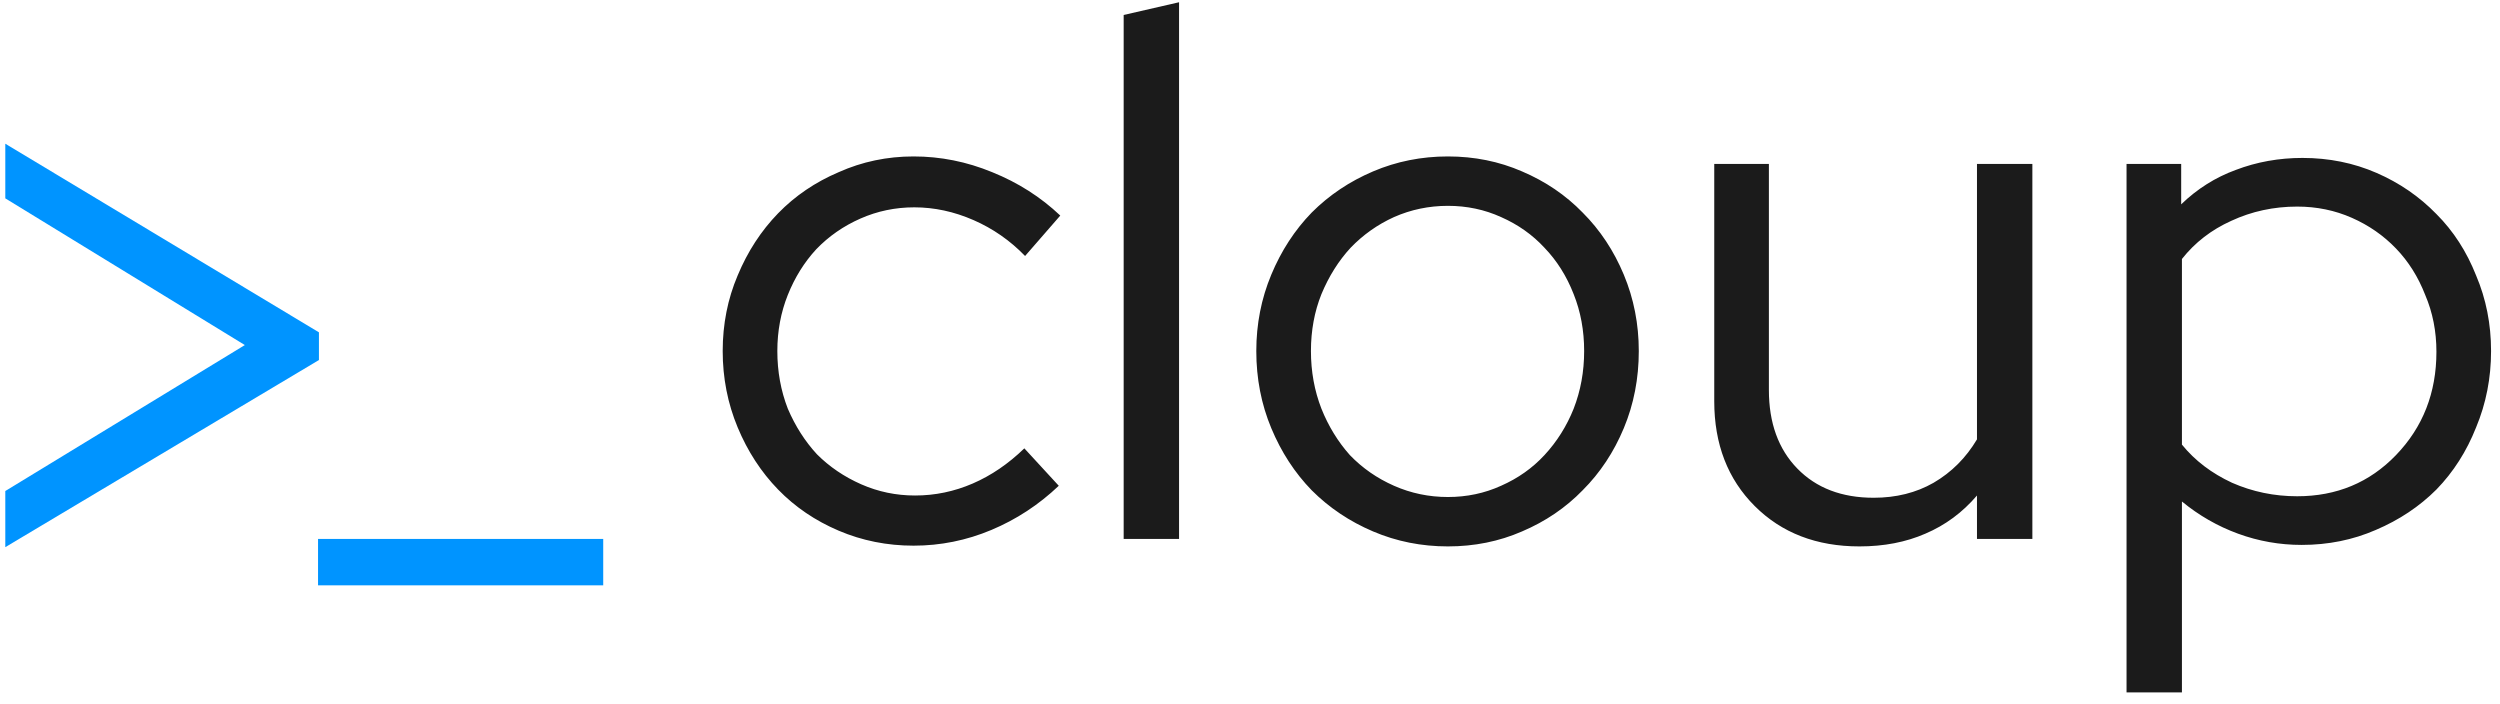
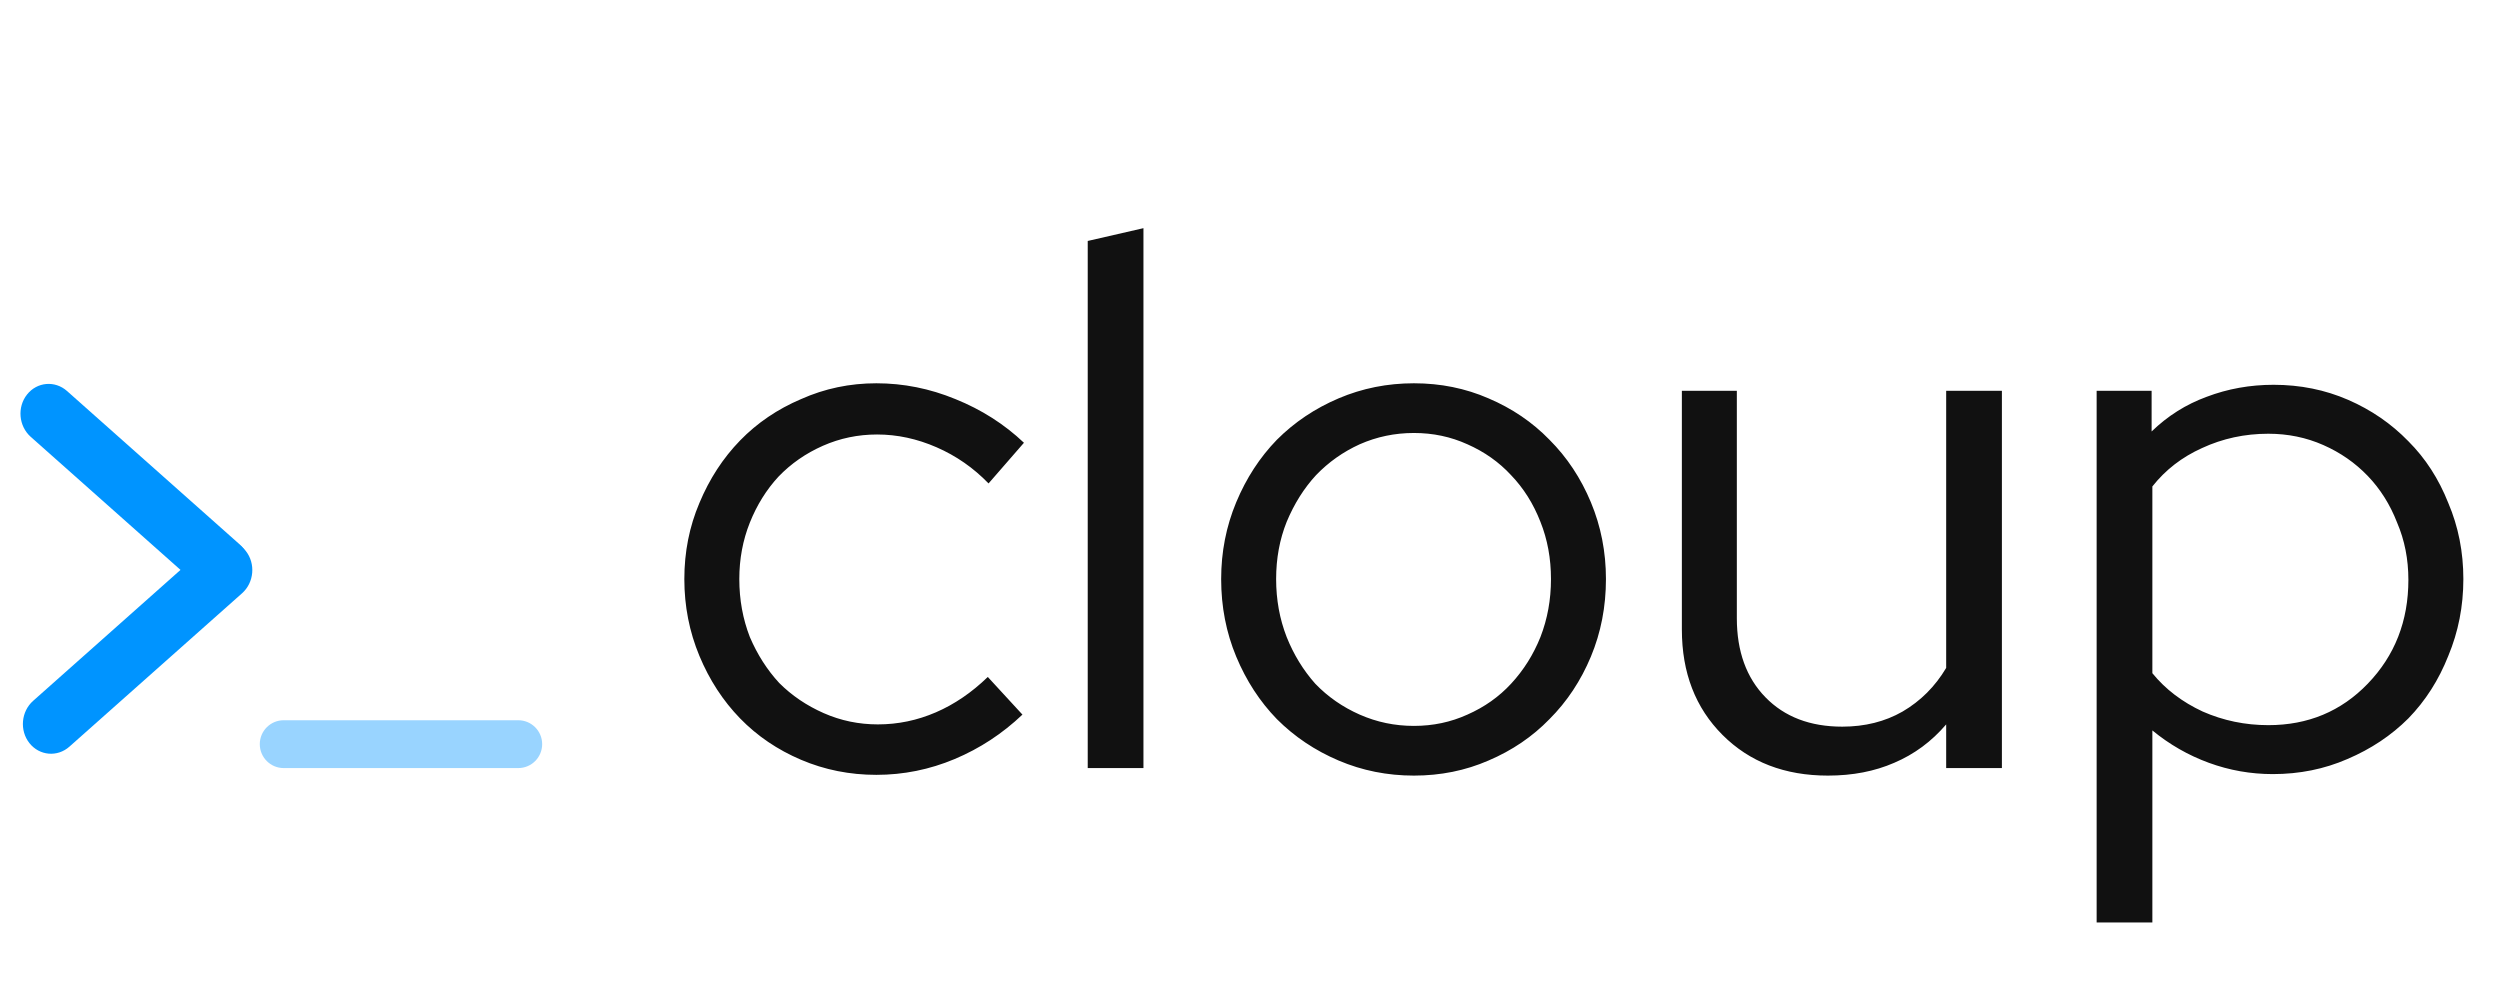
- <svg xmlns="http://www.w3.org/2000/svg" width="167" height="47" viewBox="0 0 167 47" fill="none">
-   <path d="M21.305 24.05L0.354 36.55V32.8L16.355 23.05L0.354 13.25V9.6L21.305 22.2V24.05ZM21.245 39.1V36H40.295V39.1H21.245Z" fill="#0094FF" />
-   <path d="M61.126 33.1C62.46 33.1 63.743 32.833 64.976 32.3C66.21 31.767 67.36 30.983 68.426 29.95L70.726 32.45C69.393 33.717 67.893 34.7 66.226 35.4C64.56 36.1 62.826 36.45 61.026 36.45C59.26 36.45 57.593 36.117 56.026 35.45C54.46 34.783 53.11 33.867 51.976 32.7C50.843 31.533 49.943 30.15 49.276 28.55C48.61 26.95 48.276 25.25 48.276 23.45C48.276 21.65 48.61 19.967 49.276 18.4C49.943 16.8 50.843 15.417 51.976 14.25C53.11 13.083 54.46 12.167 56.026 11.5C57.593 10.8 59.26 10.45 61.026 10.45C62.826 10.45 64.576 10.8 66.276 11.5C68.01 12.2 69.526 13.167 70.826 14.4L68.476 17.1C67.476 16.067 66.326 15.267 65.026 14.7C63.726 14.133 62.41 13.85 61.076 13.85C59.81 13.85 58.61 14.1 57.476 14.6C56.343 15.1 55.36 15.783 54.526 16.65C53.726 17.517 53.093 18.533 52.626 19.7C52.16 20.867 51.926 22.117 51.926 23.45C51.926 24.817 52.16 26.1 52.626 27.3C53.126 28.467 53.776 29.483 54.576 30.35C55.41 31.183 56.393 31.85 57.526 32.35C58.66 32.85 59.86 33.1 61.126 33.1ZM78.761 0.15V36H75.061V1L78.761 0.15ZM83.921 23.45C83.921 21.65 84.254 19.95 84.921 18.35C85.588 16.75 86.488 15.367 87.621 14.2C88.788 13.033 90.154 12.117 91.721 11.45C93.288 10.783 94.954 10.45 96.721 10.45C98.488 10.45 100.138 10.783 101.671 11.45C103.238 12.117 104.588 13.033 105.721 14.2C106.888 15.367 107.804 16.75 108.471 18.35C109.138 19.95 109.471 21.65 109.471 23.45C109.471 25.283 109.138 27 108.471 28.6C107.804 30.2 106.888 31.583 105.721 32.75C104.588 33.917 103.238 34.833 101.671 35.5C100.138 36.167 98.488 36.5 96.721 36.5C94.954 36.5 93.288 36.167 91.721 35.5C90.154 34.833 88.788 33.917 87.621 32.75C86.488 31.583 85.588 30.2 84.921 28.6C84.254 27 83.921 25.283 83.921 23.45ZM96.721 33.2C97.988 33.2 99.171 32.95 100.271 32.45C101.404 31.95 102.371 31.267 103.171 30.4C104.004 29.5 104.654 28.467 105.121 27.3C105.588 26.1 105.821 24.817 105.821 23.45C105.821 22.083 105.588 20.817 105.121 19.65C104.654 18.45 104.004 17.417 103.171 16.55C102.371 15.683 101.404 15 100.271 14.5C99.171 14 97.988 13.75 96.721 13.75C95.454 13.75 94.254 14 93.121 14.5C92.021 15 91.054 15.683 90.221 16.55C89.421 17.417 88.771 18.45 88.271 19.65C87.804 20.817 87.571 22.083 87.571 23.45C87.571 24.817 87.804 26.1 88.271 27.3C88.738 28.467 89.371 29.5 90.171 30.4C91.004 31.267 91.988 31.95 93.121 32.45C94.254 32.95 95.454 33.2 96.721 33.2ZM118.162 10.95V26.05C118.162 28.25 118.795 30 120.062 31.3C121.329 32.6 123.029 33.25 125.162 33.25C126.662 33.25 127.995 32.917 129.162 32.25C130.362 31.55 131.329 30.583 132.062 29.35V10.95H135.762V36H132.062V33.1C131.095 34.233 129.945 35.083 128.612 35.65C127.312 36.217 125.845 36.5 124.212 36.5C121.345 36.5 119.012 35.6 117.212 33.8C115.412 32 114.512 29.667 114.512 26.8V10.95H118.162ZM142.053 46.25V10.95H145.703V13.65C146.77 12.617 147.987 11.85 149.353 11.35C150.753 10.817 152.237 10.55 153.803 10.55C155.57 10.55 157.22 10.883 158.753 11.55C160.287 12.217 161.62 13.133 162.753 14.3C163.887 15.433 164.77 16.8 165.403 18.4C166.07 19.967 166.403 21.65 166.403 23.45C166.403 25.25 166.07 26.95 165.403 28.55C164.77 30.15 163.887 31.533 162.753 32.7C161.62 33.833 160.27 34.733 158.703 35.4C157.17 36.067 155.52 36.4 153.753 36.4C152.287 36.4 150.87 36.15 149.503 35.65C148.137 35.15 146.887 34.433 145.753 33.5V46.25H142.053ZM153.453 13.8C151.887 13.8 150.42 14.117 149.053 14.75C147.72 15.35 146.62 16.2 145.753 17.3V29.7C146.62 30.767 147.737 31.617 149.103 32.25C150.47 32.85 151.92 33.15 153.453 33.15C156.087 33.15 158.287 32.233 160.053 30.4C161.853 28.533 162.753 26.233 162.753 23.5C162.753 22.133 162.503 20.867 162.003 19.7C161.537 18.5 160.887 17.467 160.053 16.6C159.22 15.733 158.237 15.05 157.103 14.55C155.97 14.05 154.753 13.8 153.453 13.8Z" fill="#1B1B1B" />
+ <svg xmlns="http://www.w3.org/2000/svg" width="166" height="66" viewBox="0 0 166 66" fill="none">
+   <path d="M1.795 26.196C2.46 25.356 3.649 25.252 4.451 25.964L15.913 36.147C16.714 36.859 16.824 38.117 16.158 38.957V38.957C15.492 39.797 14.303 39.901 13.502 39.189L2.04 29.006C1.239 28.294 1.129 27.036 1.795 26.196V26.196Z" fill="#0094FF" />
+   <path d="M1.955 49.344C1.29 48.504 1.399 47.246 2.201 46.535L13.663 36.351C14.464 35.639 15.653 35.743 16.319 36.583V36.583C16.984 37.423 16.874 38.681 16.073 39.393L4.611 49.576C3.81 50.288 2.621 50.184 1.955 49.344V49.344Z" fill="#0094FF" />
+   <path d="M17.25 49.412C17.25 48.535 17.961 47.824 18.838 47.824H34.412C35.289 47.824 36 48.535 36 49.412V49.412C36 50.289 35.289 51 34.412 51H18.838C17.961 51 17.25 50.289 17.25 49.412V49.412Z" fill="#99D4FF" />
+   <path d="M58.29 48.1C59.624 48.1 60.907 47.833 62.14 47.3C63.374 46.767 64.524 45.983 65.59 44.95L67.89 47.45C66.557 48.717 65.057 49.7 63.39 50.4C61.724 51.1 59.99 51.45 58.19 51.45C56.424 51.45 54.757 51.117 53.19 50.45C51.624 49.783 50.274 48.867 49.14 47.7C48.007 46.533 47.107 45.15 46.44 43.55C45.774 41.95 45.44 40.25 45.44 38.45C45.44 36.65 45.774 34.967 46.44 33.4C47.107 31.8 48.007 30.417 49.14 29.25C50.274 28.083 51.624 27.167 53.19 26.5C54.757 25.8 56.424 25.45 58.19 25.45C59.99 25.45 61.74 25.8 63.44 26.5C65.174 27.2 66.69 28.167 67.99 29.4L65.64 32.1C64.64 31.067 63.49 30.267 62.19 29.7C60.89 29.133 59.574 28.85 58.24 28.85C56.974 28.85 55.774 29.1 54.64 29.6C53.507 30.1 52.524 30.783 51.69 31.65C50.89 32.517 50.257 33.533 49.79 34.7C49.324 35.867 49.09 37.117 49.09 38.45C49.09 39.817 49.324 41.1 49.79 42.3C50.29 43.467 50.94 44.483 51.74 45.35C52.574 46.183 53.557 46.85 54.69 47.35C55.824 47.85 57.024 48.1 58.29 48.1ZM75.925 15.15V51H72.225V16L75.925 15.15ZM81.085 38.45C81.085 36.65 81.418 34.95 82.085 33.35C82.752 31.75 83.652 30.367 84.785 29.2C85.952 28.033 87.318 27.117 88.885 26.45C90.452 25.783 92.118 25.45 93.885 25.45C95.652 25.45 97.302 25.783 98.835 26.45C100.402 27.117 101.752 28.033 102.885 29.2C104.052 30.367 104.968 31.75 105.635 33.35C106.302 34.95 106.635 36.65 106.635 38.45C106.635 40.283 106.302 42 105.635 43.6C104.968 45.2 104.052 46.583 102.885 47.75C101.752 48.917 100.402 49.833 98.835 50.5C97.302 51.167 95.652 51.5 93.885 51.5C92.118 51.5 90.452 51.167 88.885 50.5C87.318 49.833 85.952 48.917 84.785 47.75C83.652 46.583 82.752 45.2 82.085 43.6C81.418 42 81.085 40.283 81.085 38.45ZM93.885 48.2C95.152 48.2 96.335 47.95 97.435 47.45C98.568 46.95 99.535 46.267 100.335 45.4C101.168 44.5 101.818 43.467 102.285 42.3C102.752 41.1 102.985 39.817 102.985 38.45C102.985 37.083 102.752 35.817 102.285 34.65C101.818 33.45 101.168 32.417 100.335 31.55C99.535 30.683 98.568 30 97.435 29.5C96.335 29 95.152 28.75 93.885 28.75C92.618 28.75 91.418 29 90.285 29.5C89.185 30 88.218 30.683 87.385 31.55C86.585 32.417 85.935 33.45 85.435 34.65C84.968 35.817 84.735 37.083 84.735 38.45C84.735 39.817 84.968 41.1 85.435 42.3C85.902 43.467 86.535 44.5 87.335 45.4C88.168 46.267 89.152 46.95 90.285 47.45C91.418 47.95 92.618 48.2 93.885 48.2ZM115.326 25.95V41.05C115.326 43.25 115.959 45 117.226 46.3C118.493 47.6 120.193 48.25 122.326 48.25C123.826 48.25 125.159 47.917 126.326 47.25C127.526 46.55 128.493 45.583 129.226 44.35V25.95H132.926V51H129.226V48.1C128.259 49.233 127.109 50.083 125.776 50.65C124.476 51.217 123.009 51.5 121.376 51.5C118.509 51.5 116.176 50.6 114.376 48.8C112.576 47 111.676 44.667 111.676 41.8V25.95H115.326ZM139.217 61.25V25.95H142.867V28.65C143.934 27.617 145.151 26.85 146.517 26.35C147.917 25.817 149.401 25.55 150.967 25.55C152.734 25.55 154.384 25.883 155.917 26.55C157.451 27.217 158.784 28.133 159.917 29.3C161.051 30.433 161.934 31.8 162.567 33.4C163.234 34.967 163.567 36.65 163.567 38.45C163.567 40.25 163.234 41.95 162.567 43.55C161.934 45.15 161.051 46.533 159.917 47.7C158.784 48.833 157.434 49.733 155.867 50.4C154.334 51.067 152.684 51.4 150.917 51.4C149.451 51.4 148.034 51.15 146.667 50.65C145.301 50.15 144.051 49.433 142.917 48.5V61.25H139.217ZM150.617 28.8C149.051 28.8 147.584 29.117 146.217 29.75C144.884 30.35 143.784 31.2 142.917 32.3V44.7C143.784 45.767 144.901 46.617 146.267 47.25C147.634 47.85 149.084 48.15 150.617 48.15C153.251 48.15 155.451 47.233 157.217 45.4C159.017 43.533 159.917 41.233 159.917 38.5C159.917 37.133 159.667 35.867 159.167 34.7C158.701 33.5 158.051 32.467 157.217 31.6C156.384 30.733 155.401 30.05 154.267 29.55C153.134 29.05 151.917 28.8 150.617 28.8Z" fill="#111111" />
</svg>
